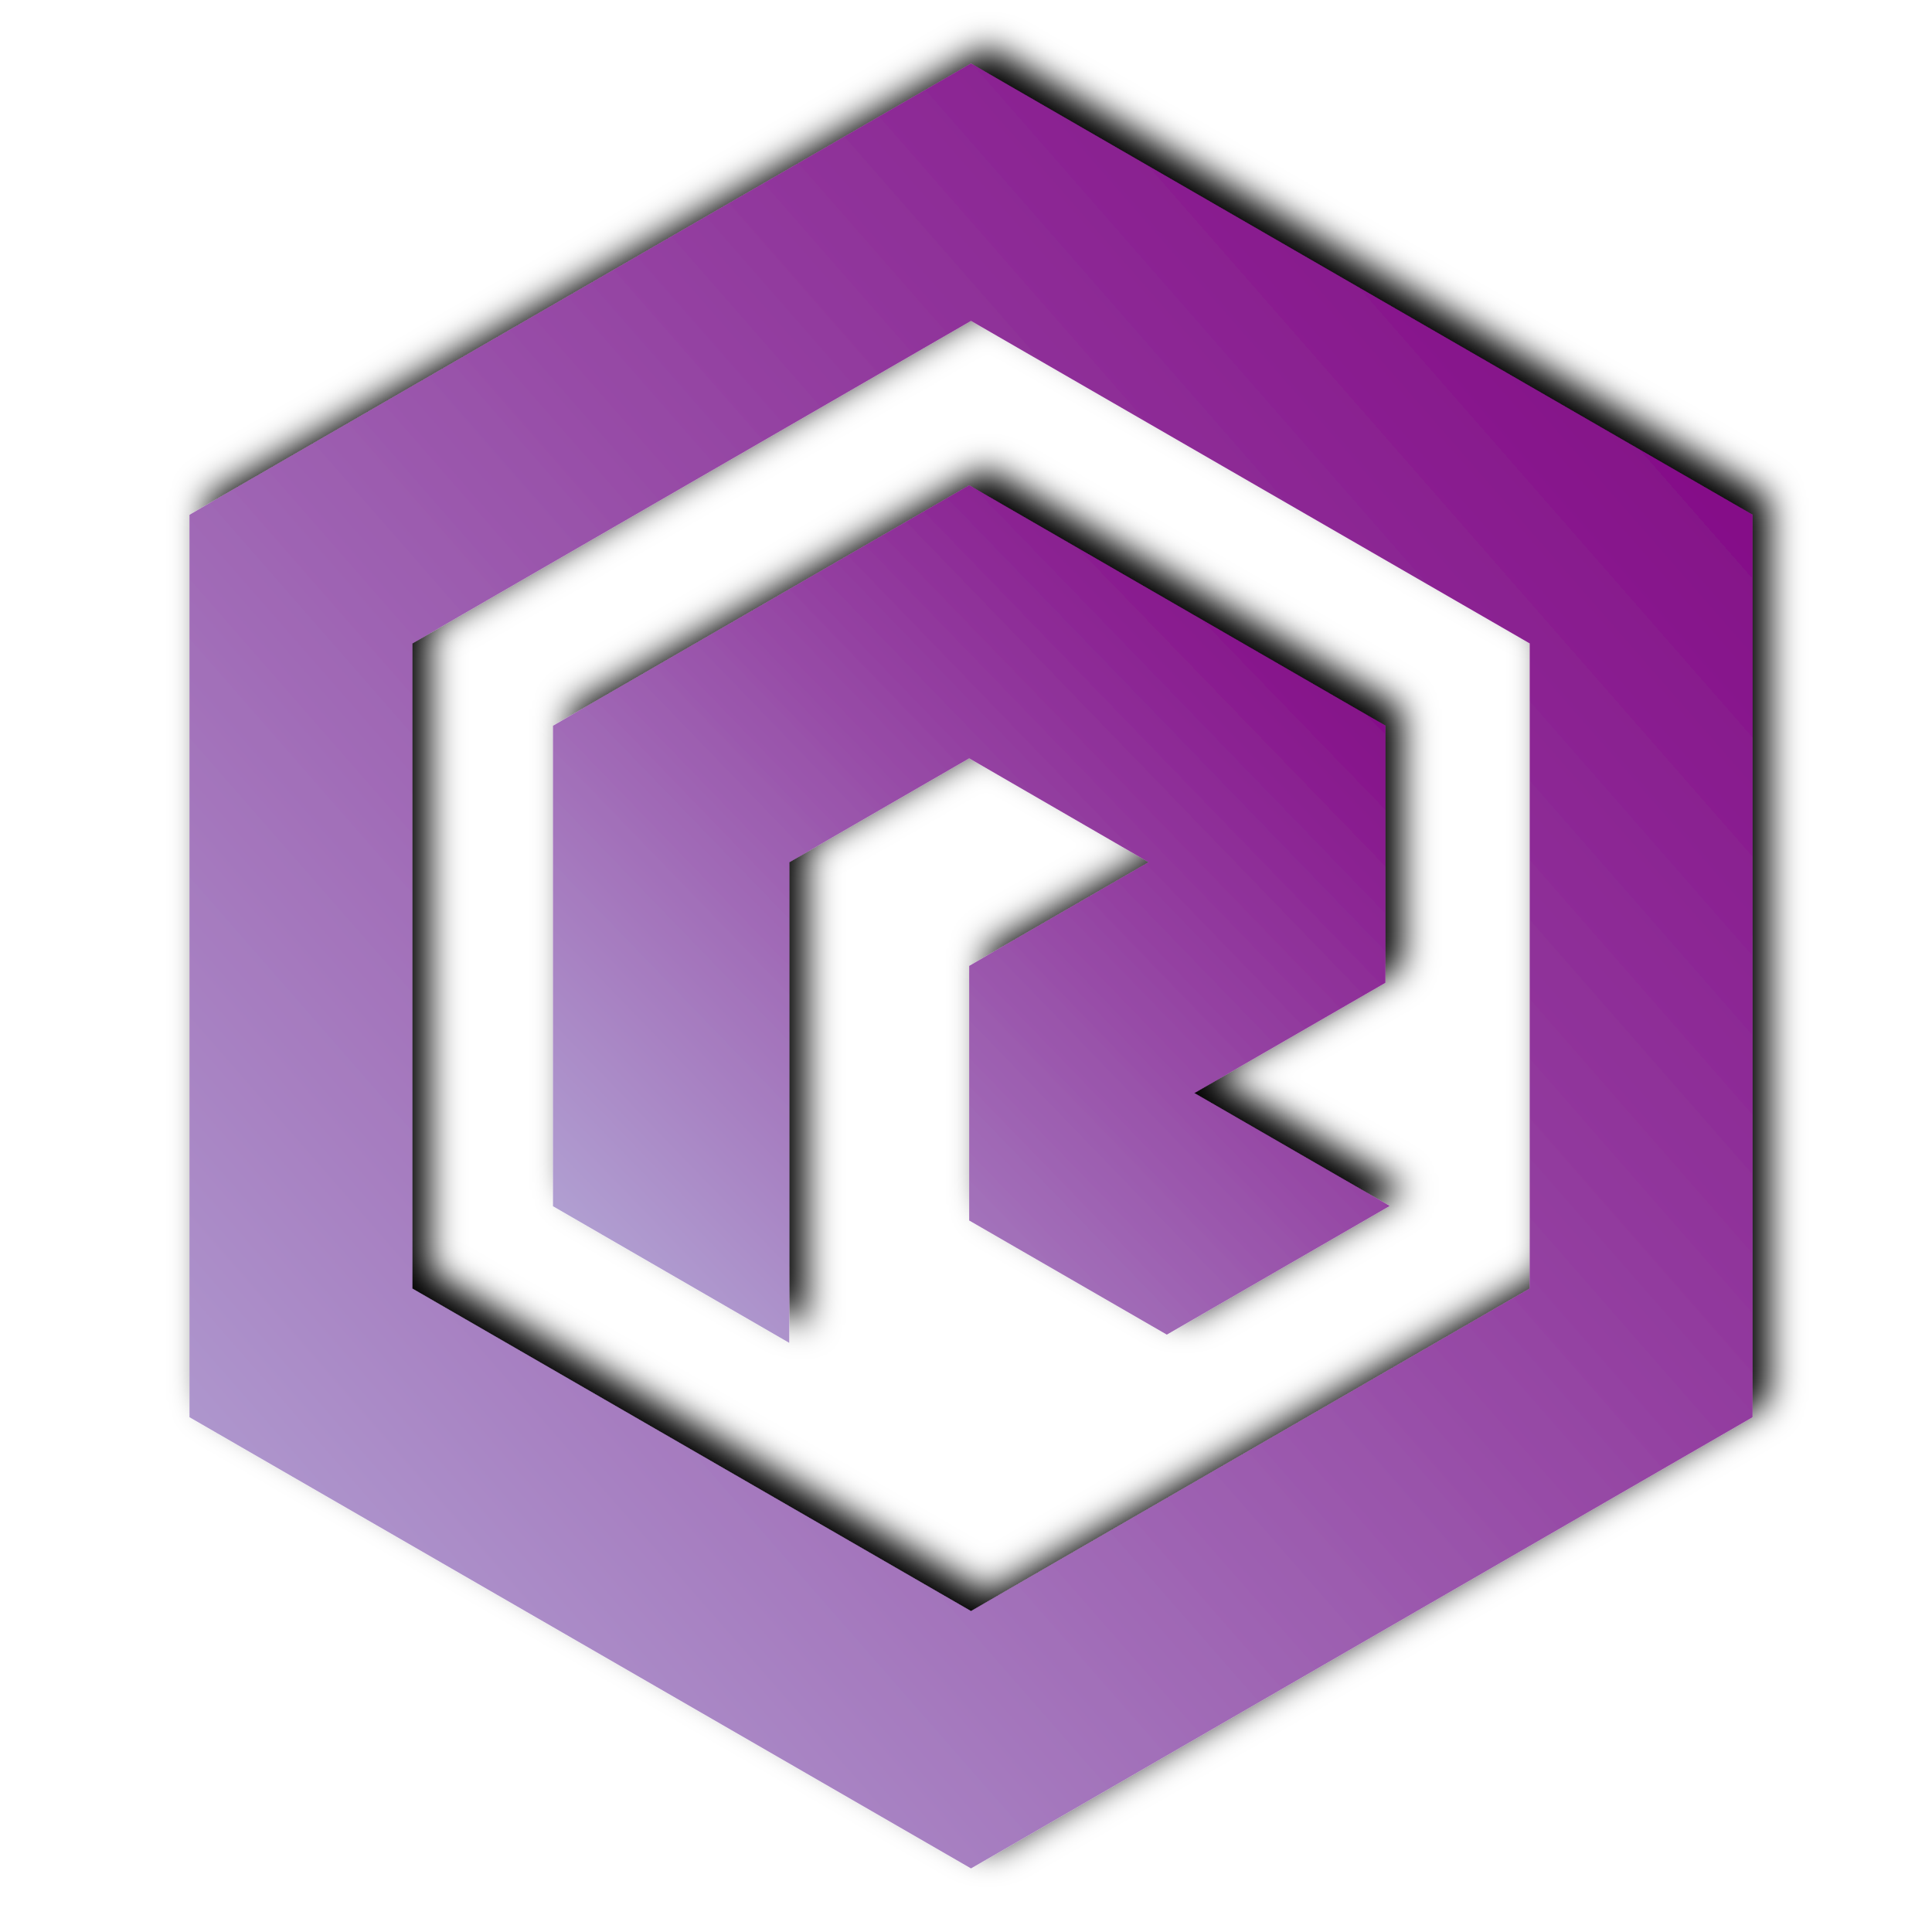
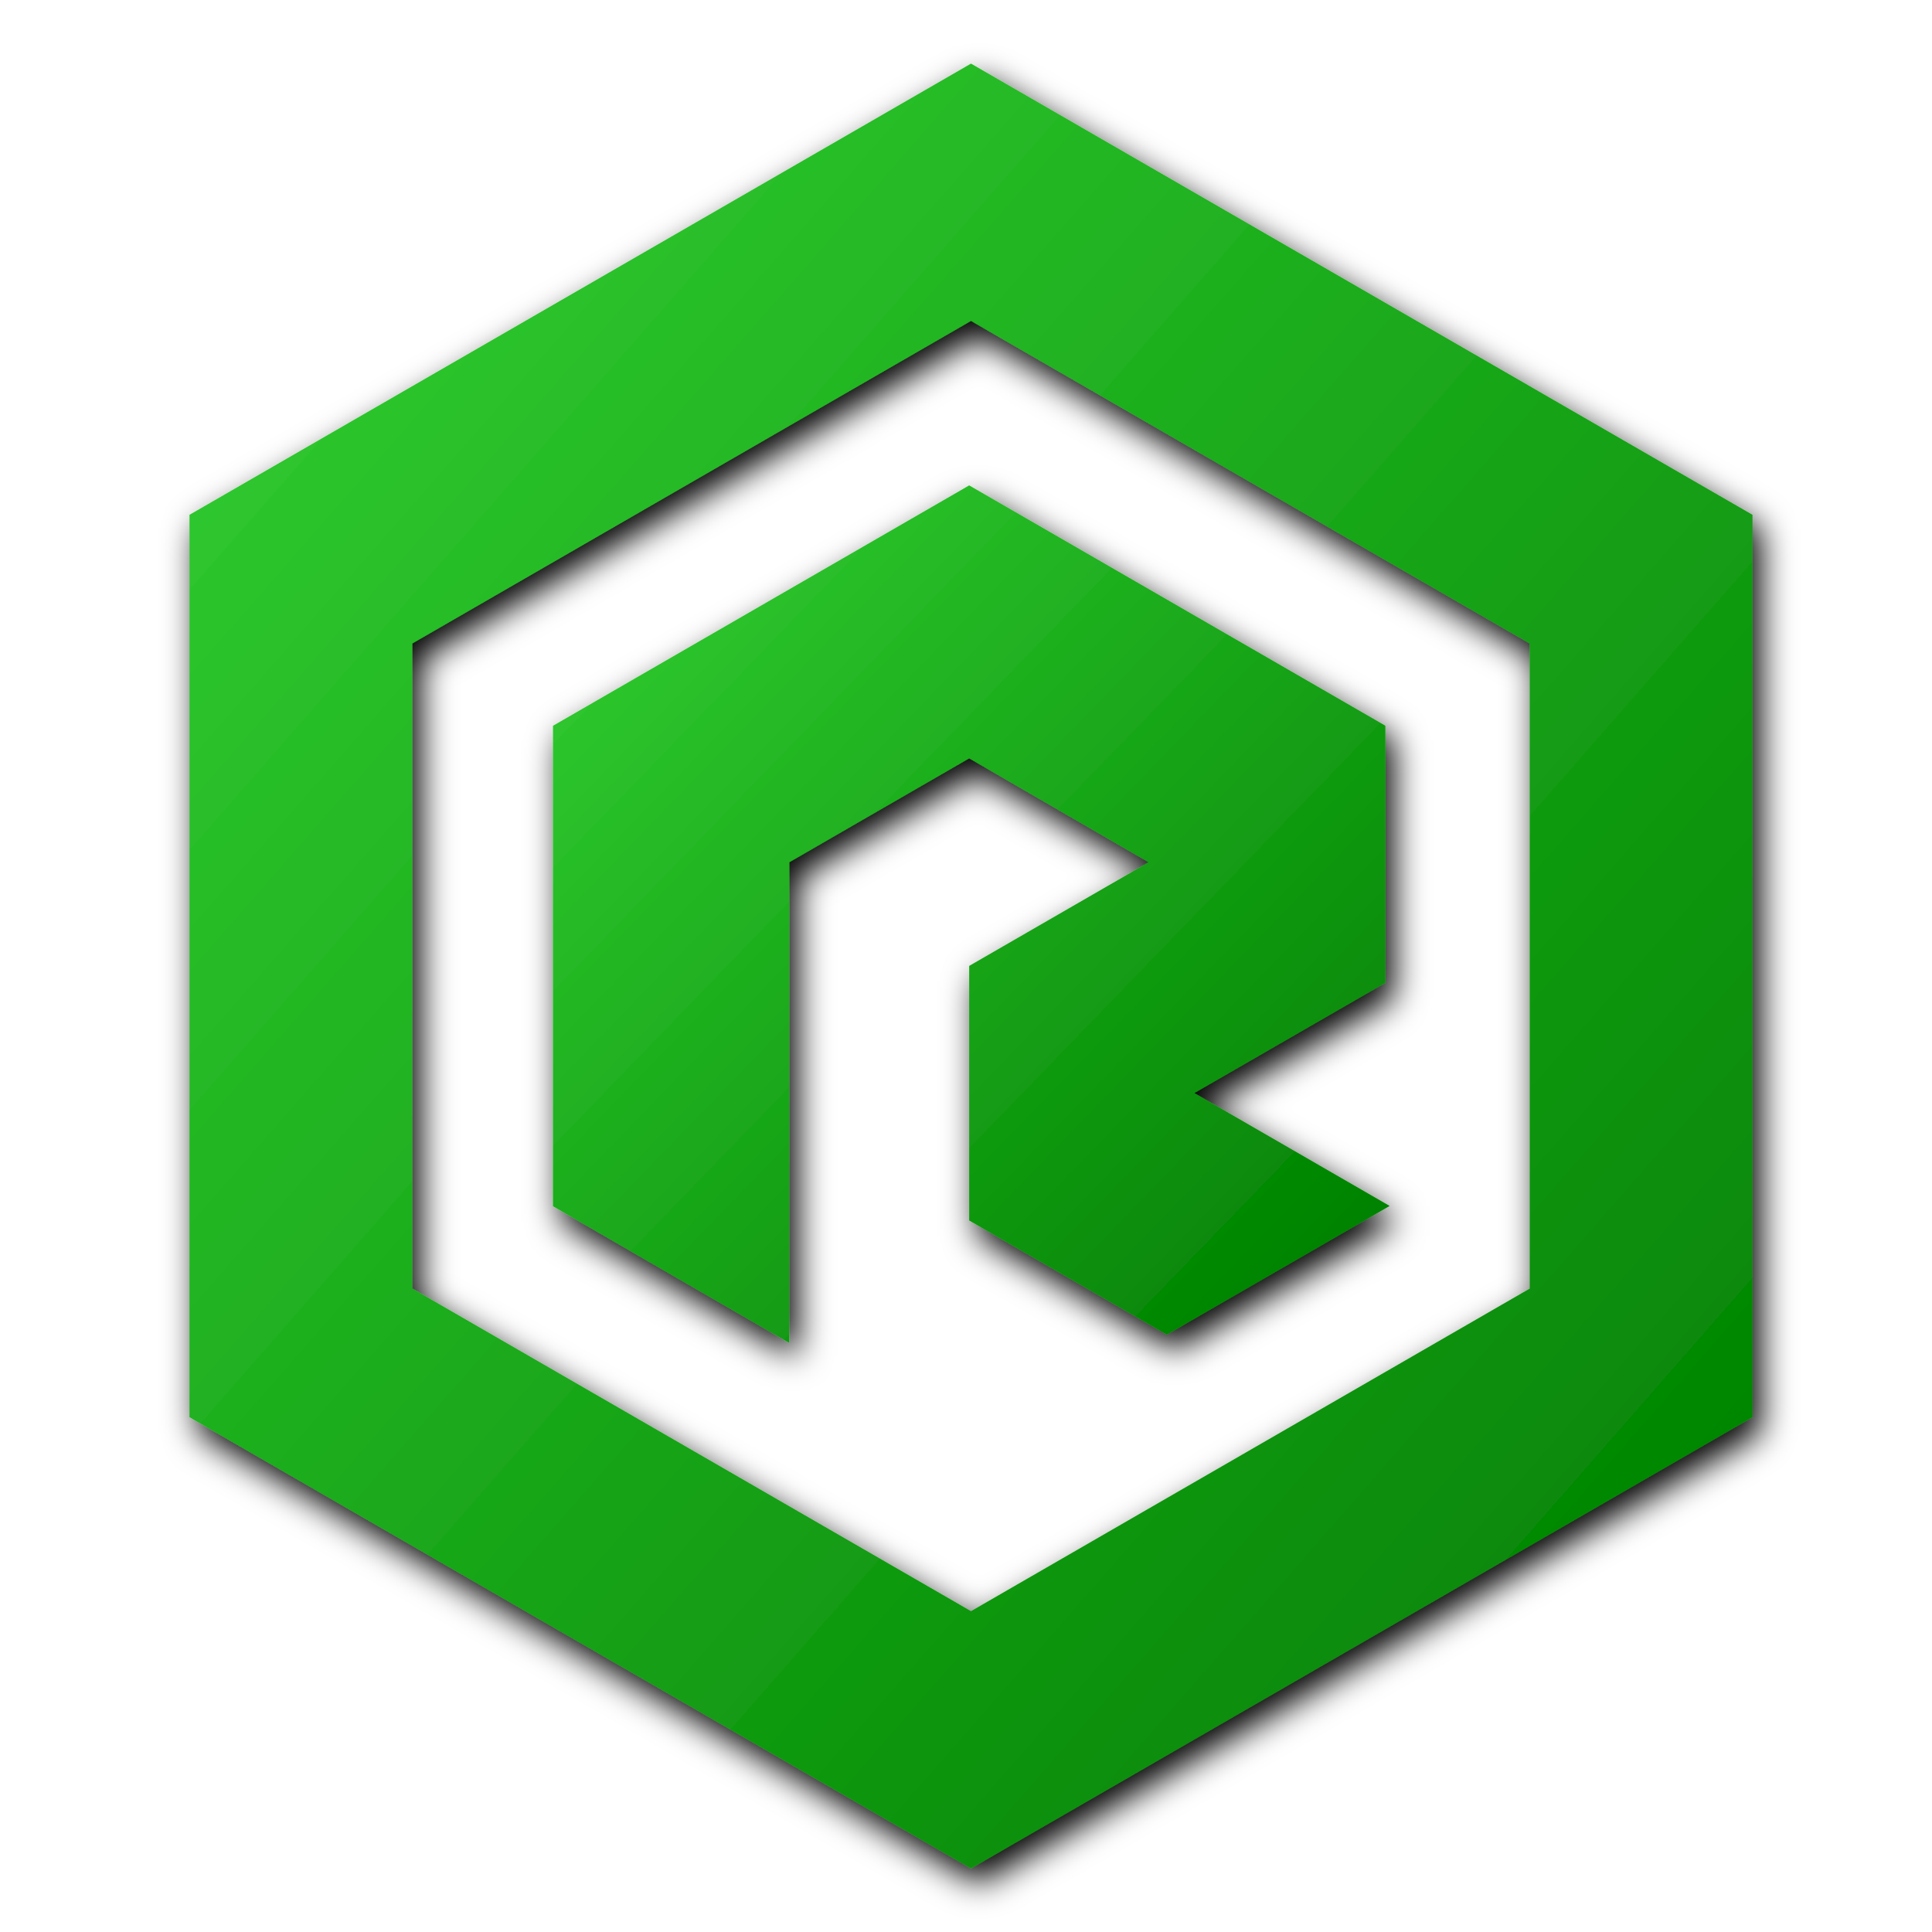
<svg xmlns="http://www.w3.org/2000/svg" version="1.1" id="svg2" viewBox="2111.63 1451.25 2430.83 2430.83">
  <defs id="defs6">
-     <linearGradient id="MyGradient" x1="0%" y1="0%" x2="100%" y2="100%">
-       <stop offset="5%" stop-color="#B2A4D4" />
-       <stop offset="95%" stop-color="purple" />
+     <linearGradient id="MyGradient" x1="0%" y1="100%" x2="100%" y2="0%">
+       <stop offset="5%" stop-color="limegreen" />
+       <stop offset="95%" stop-color="green" />
    </linearGradient>
-     <filter id="dropshadow" height="130%">
+     <filter id="dropshadow" x="-40%" y="-40%" width="180%" height="180%">
      <feGaussianBlur in="SourceAlpha" stdDeviation="160" />
-       <feOffset dx="160" dy="160" result="offsetblur" />
-       <feComponentTransfer>
-         <feFuncA type="linear" slope="1" />
-       </feComponentTransfer>
+       <feOffset dx="80" dy="-140" result="offsetblur" />
+       <feFlood flood-color="#000" flood-opacity="1" />
+       <feComposite in2="offsetblur" operator="in" />
      <feMerge>
        <feMergeNode />
        <feMergeNode in="SourceGraphic" />
      </feMerge>
    </filter>
  </defs>
  <g id="g8" transform="matrix(1.333333,0,0,-1.333333,0,5333.333)">
    <g id="g10" transform="scale(0.1)">
      <path d="M 50000,0 H 0 V 40000 H 50000 V 0" style="fill:none;fill-rule:nonzero;stroke:none" id="path12" />
      <path d="M 30272.4,16956 25000,13912 19727.6,16956 v 6088 l 5272.4,3044 5272.4,-3044 z M 25000,28515.6 17625.3,24257.8 v -8515.6 l 7374.7,-4257.8 7374.7,4257.8 v 8515.6 L 25000,28515.6" style="fill:url(#MyGradient);fill-opacity:1;fill-rule:nonzero;stroke:none;filter:url(#dropshadow)" id="path14" />
      <path d="m 21055.5,22266.9 v -4533.8 l 2229.3,-1289.2 v 4535.4 l 1698.1,980.9 1694.6,-980.9 -1694.6,-978.3 v -2402.5 l 1864.9,-1077 2103.1,1214.3 -1844.3,1065.2 v 0 0 l 1803.6,1040.6 v 2425.3 l -1.7,1.6 -3925.6,2266.9 -3927.4,-2268.5" style="fill:url(#MyGradient);fill-opacity:1;fill-rule:nonzero;stroke:none;filter:url(#dropshadow)" id="path16" />
    </g>
  </g>
</svg>
